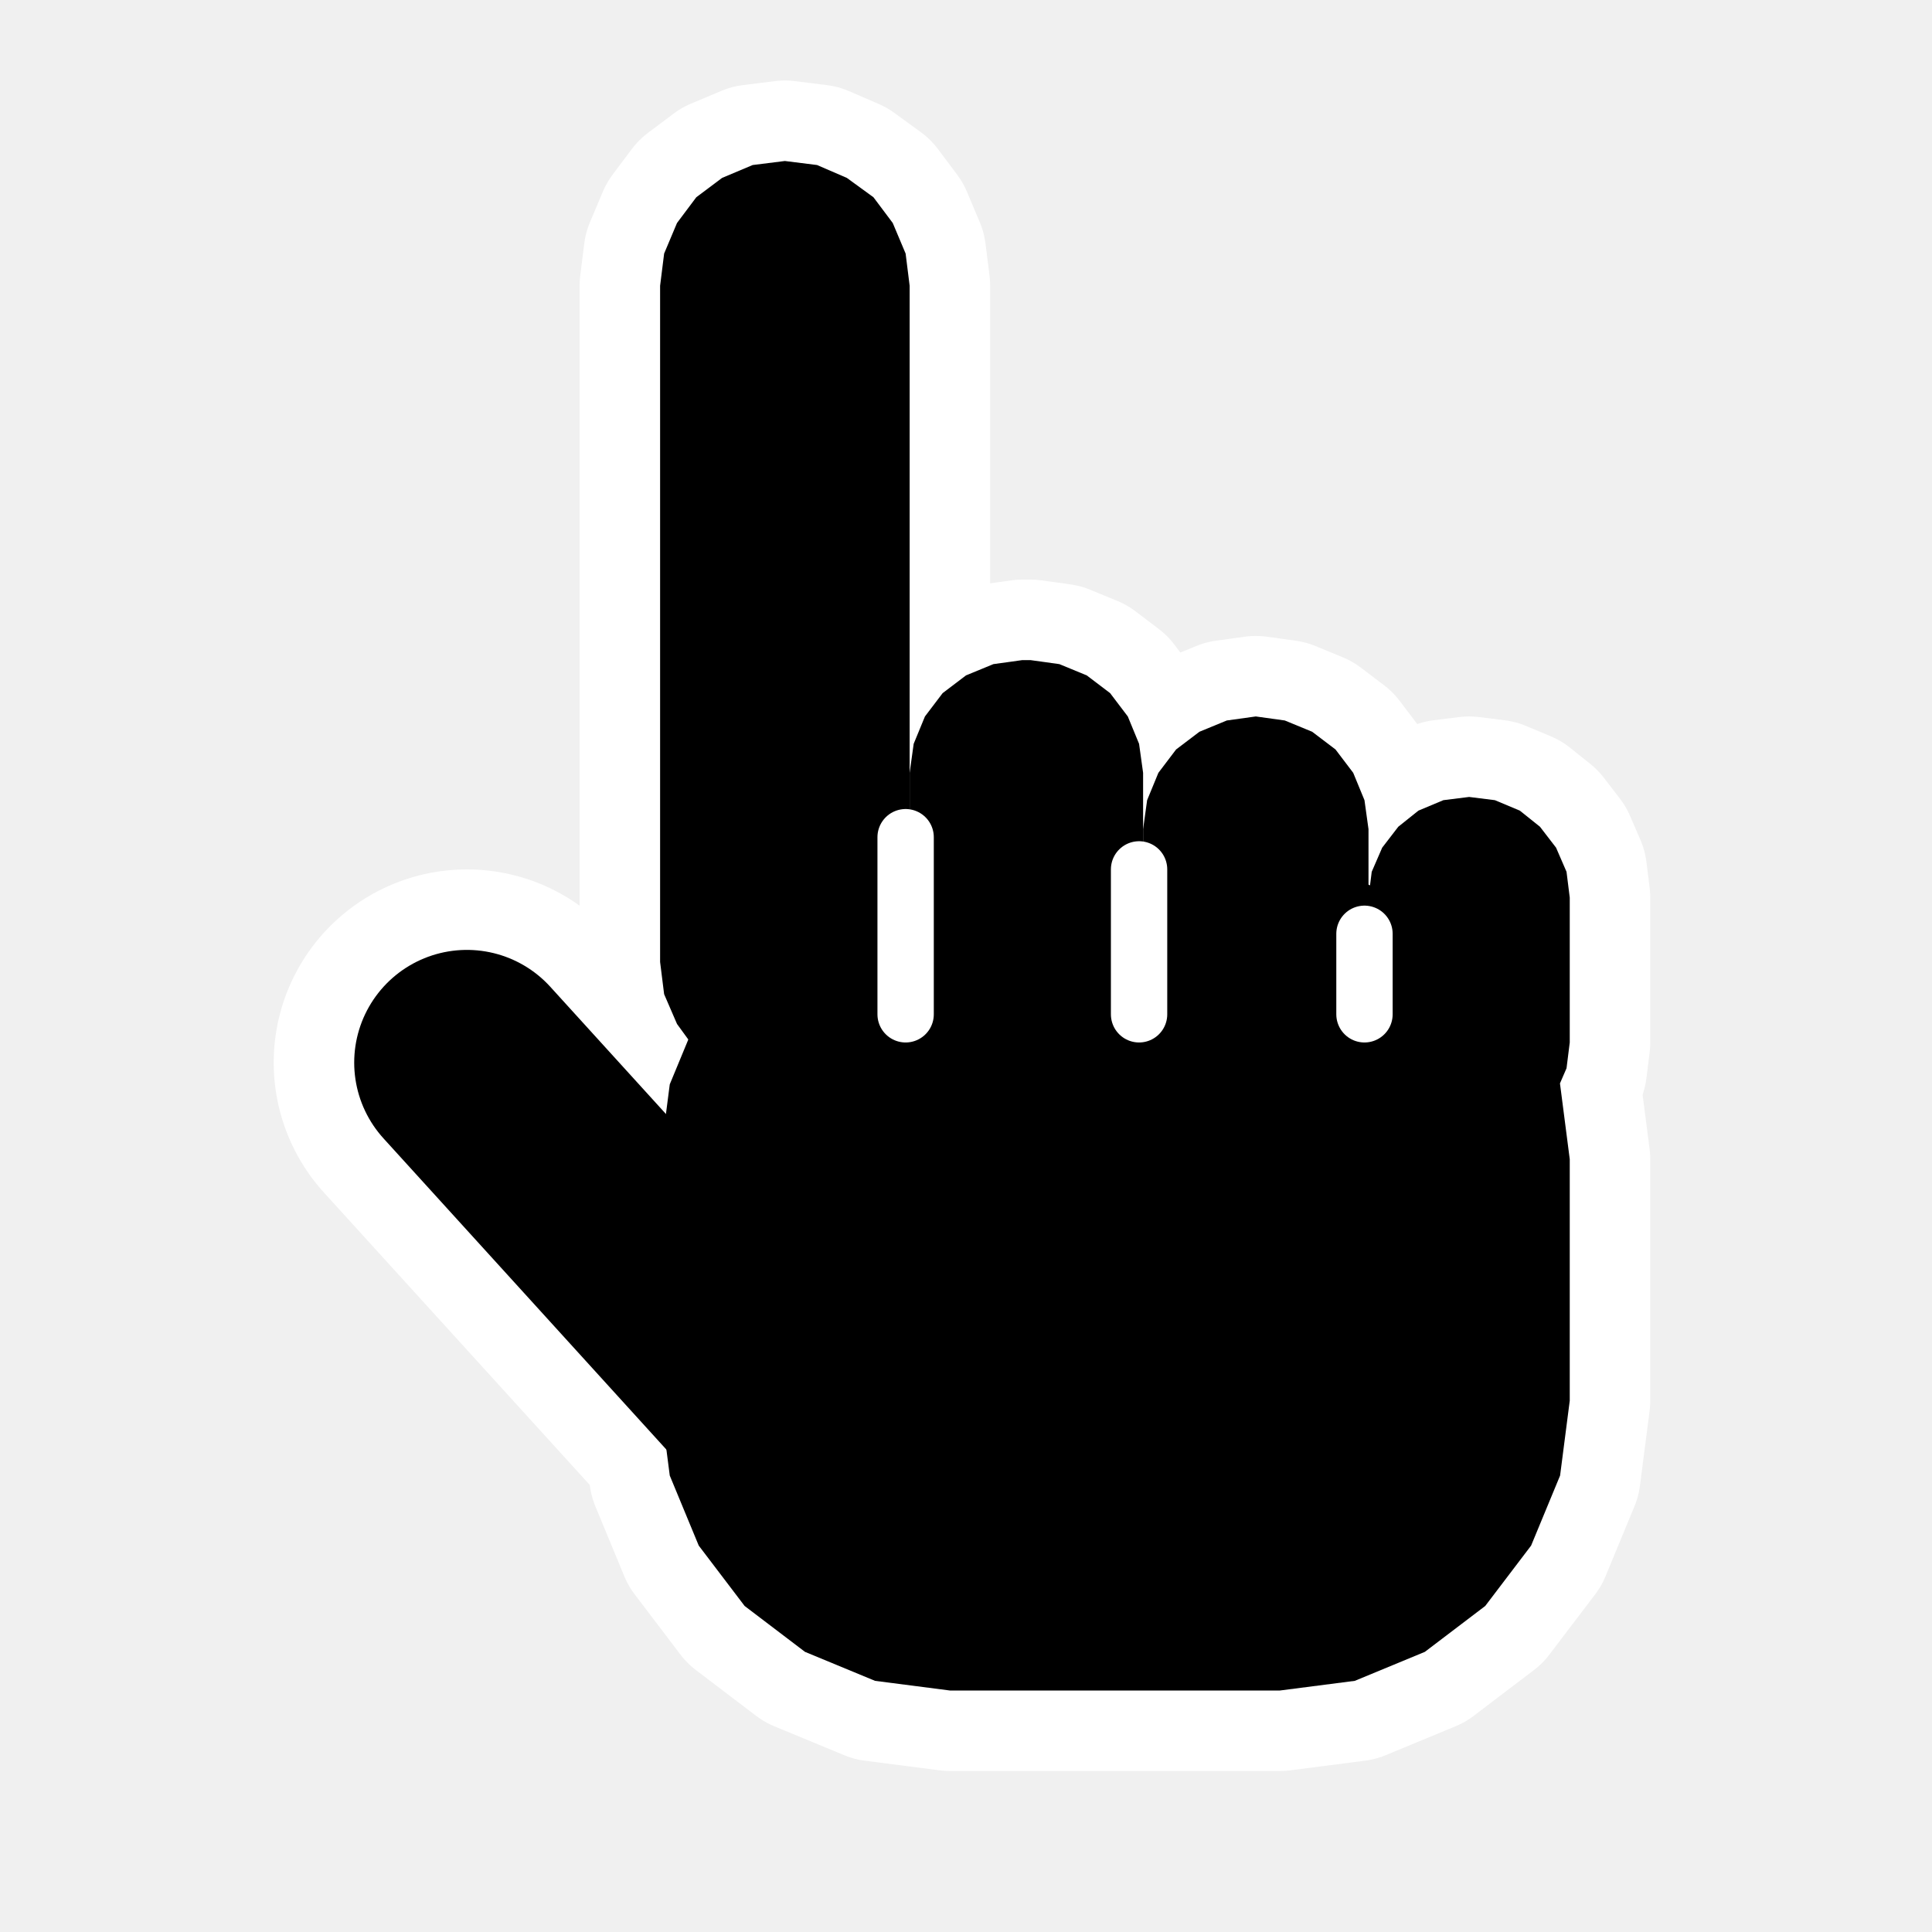
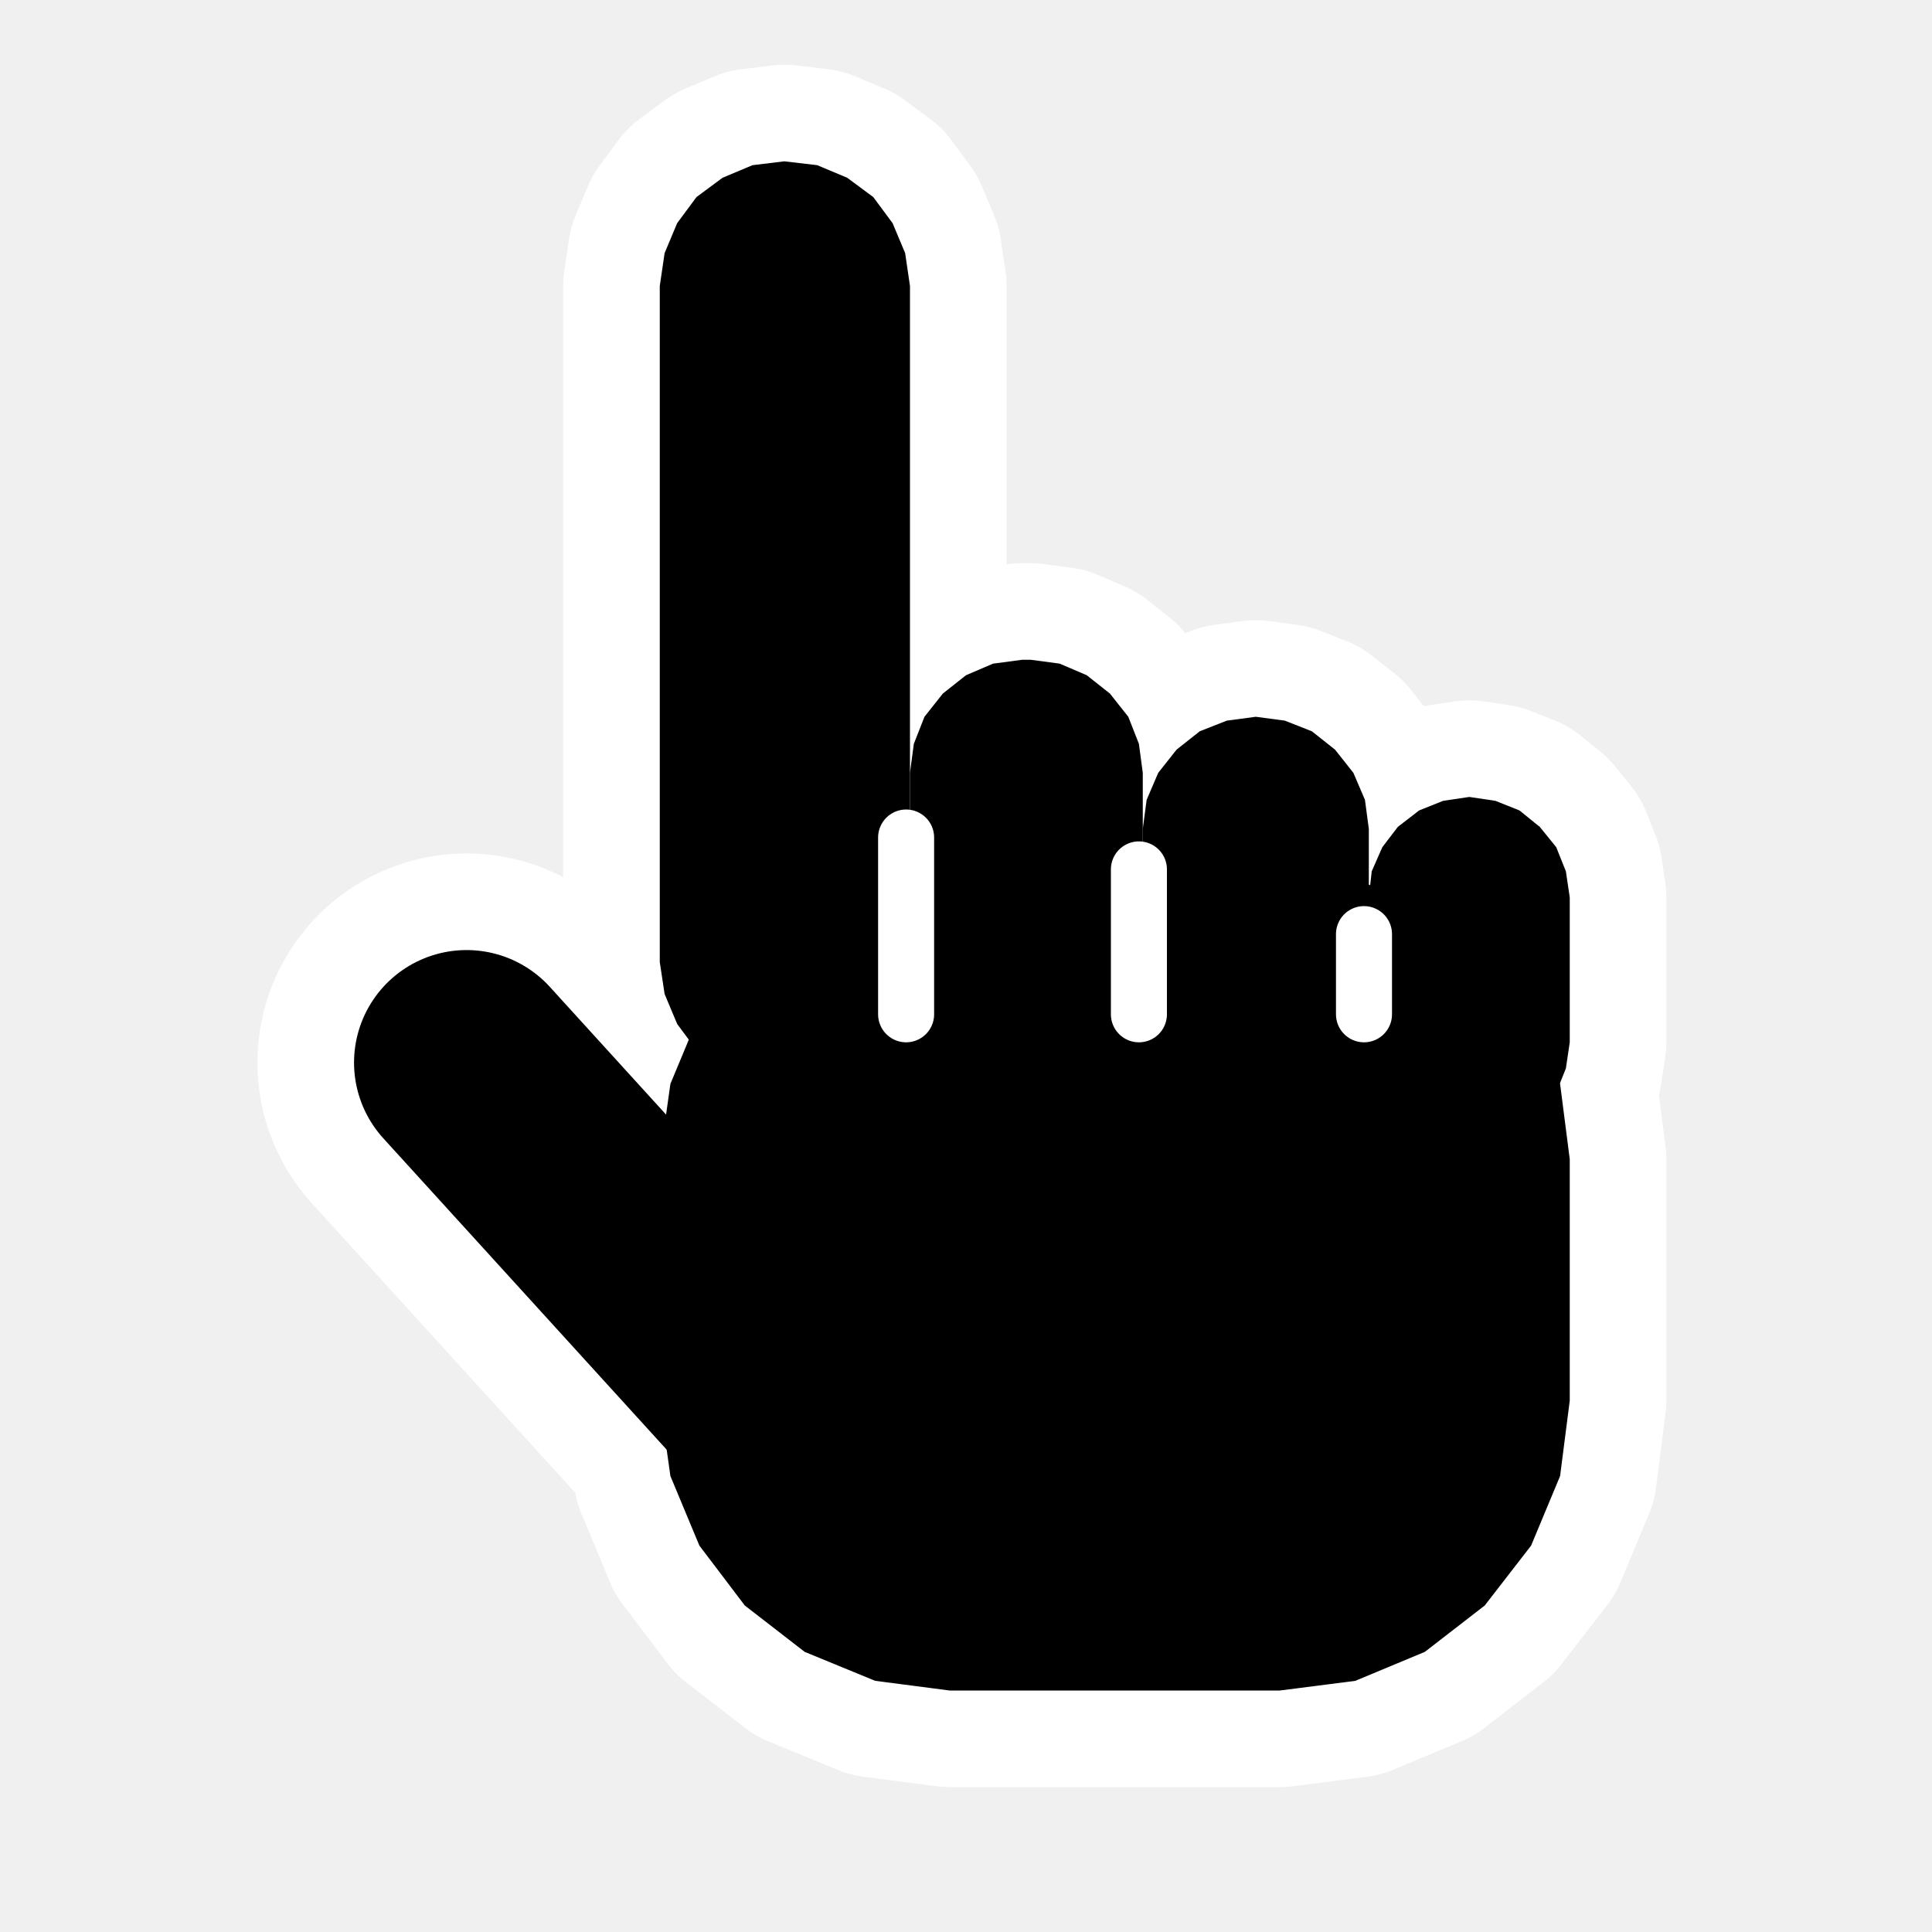
- <svg xmlns="http://www.w3.org/2000/svg" viewBox="0 0 24 24">
-   <path fill="#fff" stroke="#fff" stroke-width="2" stroke-linejoin="round" d="M9.75 2 L10.15 2.05 L10.52 2.21 L10.85 2.45 L11.09 2.77 L11.25 3.15 L11.3 3.55 L11.3 11.95 L11.25 12.35 L11.09 12.72 L10.85 13.05 L10.52 13.29 L10.15 13.45 L9.75 13.5 L9.75 13.5 L9.35 13.45 L8.97 13.29 L8.65 13.05 L8.41 12.72 L8.25 12.35 L8.2 11.95 L8.2 3.55 L8.25 3.15 L8.41 2.77 L8.65 2.45 L8.97 2.21 L9.35 2.05 L9.75 2 Z" />
-   <path fill="#fff" stroke="#fff" stroke-width="2" stroke-linejoin="round" d="M12.8 8.2 L13.16 8.25 L13.5 8.39 L13.79 8.61 L14.01 8.9 L14.15 9.24 L14.2 9.6 L14.2 12.3 L14.15 12.66 L14.01 13 L13.79 13.29 L13.5 13.51 L13.16 13.65 L12.8 13.7 L12.7 13.7 L12.34 13.65 L12 13.51 L11.71 13.29 L11.49 13 L11.35 12.66 L11.3 12.3 L11.3 9.6 L11.35 9.24 L11.49 8.9 L11.71 8.61 L12 8.39 L12.34 8.25 L12.7 8.2 Z" />
-   <path fill="#fff" stroke="#fff" stroke-width="2" stroke-linejoin="round" d="M15.6 8.9 L15.96 8.95 L16.3 9.09 L16.59 9.31 L16.81 9.6 L16.95 9.94 L17 10.3 L17 12.5 L16.95 12.86 L16.81 13.2 L16.59 13.49 L16.3 13.71 L15.96 13.85 L15.6 13.9 L15.6 13.9 L15.24 13.85 L14.9 13.71 L14.61 13.49 L14.39 13.2 L14.25 12.86 L14.2 12.5 L14.2 10.3 L14.25 9.94 L14.39 9.6 L14.61 9.31 L14.9 9.09 L15.24 8.95 L15.6 8.9 Z" />
-   <path fill="#fff" stroke="#fff" stroke-width="2" stroke-linejoin="round" d="M18.25 9.9 L18.57 9.94 L18.88 10.07 L19.13 10.27 L19.33 10.53 L19.46 10.83 L19.5 11.15 L19.5 12.95 L19.46 13.27 L19.33 13.57 L19.13 13.83 L18.88 14.03 L18.57 14.16 L18.25 14.2 L18.25 14.2 L17.93 14.16 L17.62 14.03 L17.37 13.83 L17.17 13.57 L17.04 13.27 L17 12.95 L17 11.15 L17.04 10.83 L17.17 10.53 L17.37 10.27 L17.62 10.07 L17.93 9.94 L18.25 9.9 Z" />
-   <path fill="#fff" stroke="#fff" stroke-width="2" stroke-linejoin="round" d="M15.9 10.8 L16.83 10.92 L17.7 11.28 L18.45 11.85 L19.02 12.6 L19.38 13.47 L19.5 14.4 L19.5 17.4 L19.38 18.33 L19.02 19.2 L18.45 19.95 L17.7 20.52 L16.83 20.88 L15.9 21 L11.8 21 L10.87 20.88 L10 20.52 L9.25 19.95 L8.68 19.2 L8.32 18.33 L8.2 17.4 L8.2 14.4 L8.32 13.47 L8.68 12.6 L9.25 11.85 L10 11.28 L10.87 10.92 L11.8 10.8 Z" />
-   <path fill="none" stroke="#fff" stroke-width="4.8" stroke-linecap="round" stroke-linejoin="round" d="M9.8 17.6 L5.8 13.2" />
-   <path fill="#000" d="M9.75 2 L10.15 2.05 L10.52 2.21 L10.85 2.45 L11.09 2.77 L11.25 3.15 L11.3 3.55 L11.3 11.95 L11.25 12.35 L11.09 12.72 L10.85 13.05 L10.52 13.29 L10.15 13.45 L9.75 13.5 L9.75 13.5 L9.35 13.45 L8.97 13.29 L8.65 13.05 L8.41 12.72 L8.25 12.35 L8.2 11.95 L8.2 3.55 L8.25 3.15 L8.41 2.77 L8.65 2.45 L8.97 2.21 L9.35 2.05 L9.75 2 Z" />
-   <path fill="#000" d="M12.8 8.2 L13.16 8.25 L13.5 8.39 L13.79 8.61 L14.01 8.9 L14.15 9.24 L14.2 9.6 L14.2 12.3 L14.15 12.66 L14.01 13 L13.79 13.29 L13.5 13.51 L13.16 13.65 L12.8 13.7 L12.7 13.7 L12.34 13.65 L12 13.51 L11.71 13.29 L11.49 13 L11.35 12.66 L11.3 12.3 L11.3 9.6 L11.35 9.24 L11.49 8.9 L11.71 8.61 L12 8.39 L12.34 8.25 L12.7 8.2 Z" />
-   <path fill="#000" d="M15.6 8.9 L15.96 8.95 L16.3 9.09 L16.59 9.31 L16.81 9.6 L16.95 9.94 L17 10.3 L17 12.5 L16.95 12.86 L16.81 13.2 L16.59 13.49 L16.3 13.71 L15.96 13.85 L15.6 13.9 L15.6 13.9 L15.24 13.85 L14.9 13.71 L14.61 13.49 L14.39 13.2 L14.25 12.86 L14.2 12.5 L14.2 10.3 L14.25 9.94 L14.39 9.6 L14.61 9.31 L14.9 9.09 L15.24 8.95 L15.6 8.9 Z" />
-   <path fill="#000" d="M18.25 9.9 L18.57 9.94 L18.88 10.07 L19.13 10.27 L19.33 10.53 L19.46 10.83 L19.5 11.15 L19.5 12.95 L19.46 13.27 L19.33 13.57 L19.13 13.83 L18.88 14.03 L18.57 14.16 L18.25 14.2 L18.25 14.2 L17.93 14.16 L17.62 14.03 L17.37 13.83 L17.17 13.57 L17.04 13.27 L17 12.95 L17 11.15 L17.04 10.83 L17.17 10.53 L17.37 10.27 L17.62 10.07 L17.93 9.94 L18.25 9.9 Z" />
-   <path fill="#000" d="M15.9 10.8 L16.83 10.92 L17.7 11.28 L18.45 11.85 L19.02 12.6 L19.38 13.47 L19.5 14.4 L19.5 17.4 L19.38 18.33 L19.02 19.2 L18.45 19.95 L17.7 20.52 L16.83 20.88 L15.9 21 L11.8 21 L10.87 20.88 L10 20.52 L9.25 19.95 L8.68 19.2 L8.32 18.33 L8.2 17.4 L8.2 14.4 L8.32 13.47 L8.68 12.6 L9.25 11.85 L10 11.28 L10.87 10.92 L11.8 10.8 Z" />
-   <path fill="none" stroke="#000" stroke-width="2.8" stroke-linecap="round" stroke-linejoin="round" d="M9.8 17.6 L5.8 13.2" />
-   <path fill="none" stroke="#fff" stroke-width="0.7" stroke-linecap="round" d="M11.25 10.4 L11.25 12.6" />
-   <path fill="none" stroke="#fff" stroke-width="0.7" stroke-linecap="round" d="M14.15 10.8 L14.15 12.6" />
-   <path fill="none" stroke="#fff" stroke-width="0.7" stroke-linecap="round" d="M16.95 11.6 L16.95 12.6" />
+ <svg xmlns="http://www.w3.org/2000/svg" viewBox="0 0 20 20">
+   <path fill="#fff" stroke="#fff" stroke-width="2" stroke-linejoin="round" d="M8.12 1.67 L8.46 1.71 L8.77 1.84 L9.04 2.04 L9.24 2.31 L9.37 2.62 L9.42 2.96 L9.42 9.96 L9.37 10.29 L9.24 10.6 L9.04 10.87 L8.77 11.08 L8.46 11.21 L8.12 11.25 L8.12 11.25 L7.79 11.21 L7.48 11.08 L7.21 10.87 L7.01 10.6 L6.88 10.29 L6.83 9.96 L6.83 2.96 L6.88 2.62 L7.01 2.31 L7.21 2.04 L7.48 1.84 L7.79 1.71 L8.12 1.67 Z" />
+   <path fill="#fff" stroke="#fff" stroke-width="2" stroke-linejoin="round" d="M10.67 6.83 L10.97 6.87 L11.25 6.99 L11.49 7.18 L11.68 7.42 L11.79 7.7 L11.83 8 L11.83 10.25 L11.79 10.55 L11.68 10.83 L11.49 11.07 L11.25 11.26 L10.97 11.38 L10.67 11.42 L10.58 11.42 L10.28 11.38 L10 11.26 L9.76 11.07 L9.57 10.83 L9.46 10.55 L9.42 10.25 L9.42 8 L9.46 7.7 L9.57 7.42 L9.76 7.18 L10 6.99 L10.28 6.87 L10.58 6.83 Z" />
+   <path fill="#fff" stroke="#fff" stroke-width="2" stroke-linejoin="round" d="M13 7.42 L13.3 7.46 L13.58 7.57 L13.82 7.76 L14.01 8 L14.13 8.28 L14.17 8.58 L14.17 10.42 L14.13 10.72 L14.01 11 L13.82 11.24 L13.58 11.43 L13.3 11.54 L13 11.58 L13 11.58 L12.7 11.54 L12.42 11.43 L12.18 11.24 L11.99 11 L11.87 10.72 L11.83 10.42 L11.83 8.58 L11.87 8.28 L11.99 8 L12.18 7.76 L12.42 7.57 L12.7 7.46 L13 7.42 Z" />
+   <path fill="#fff" stroke="#fff" stroke-width="2" stroke-linejoin="round" d="M15.21 8.25 L15.48 8.29 L15.73 8.39 L15.94 8.56 L16.11 8.77 L16.21 9.02 L16.25 9.29 L16.25 10.79 L16.21 11.06 L16.11 11.31 L15.94 11.53 L15.73 11.69 L15.48 11.8 L15.21 11.83 L15.21 11.83 L14.94 11.8 L14.69 11.69 L14.47 11.53 L14.31 11.31 L14.2 11.06 L14.17 10.79 L14.17 9.29 L14.2 9.02 L14.31 8.77 L14.47 8.56 L14.69 8.39 L14.94 8.29 L15.21 8.25 Z" />
+   <path fill="#fff" stroke="#fff" stroke-width="2" stroke-linejoin="round" d="M13.25 9 L14.03 9.1 L14.75 9.4 L15.37 9.88 L15.85 10.5 L16.15 11.22 L16.25 12 L16.25 14.5 L16.15 15.28 L15.85 16 L15.37 16.62 L14.75 17.1 L14.03 17.4 L13.25 17.5 L9.83 17.5 L9.06 17.4 L8.33 17.1 L7.71 16.62 L7.24 16 L6.94 15.28 L6.83 14.5 L6.83 12 L6.94 11.22 L7.24 10.5 L7.71 9.88 L8.33 9.4 L9.06 9.1 L9.83 9 Z" />
+   <path fill="none" stroke="#fff" stroke-width="4.33" stroke-linecap="round" stroke-linejoin="round" d="M8.17 14.67 L4.83 11" />
+   <path fill="#000" d="M8.12 1.67 L8.46 1.71 L8.77 1.84 L9.04 2.04 L9.24 2.31 L9.37 2.62 L9.42 2.96 L9.42 9.96 L9.37 10.29 L9.24 10.6 L9.04 10.87 L8.77 11.08 L8.46 11.21 L8.12 11.25 L8.12 11.25 L7.79 11.21 L7.48 11.08 L7.21 10.87 L7.01 10.6 L6.88 10.29 L6.83 9.96 L6.83 2.96 L6.88 2.62 L7.01 2.31 L7.21 2.04 L7.48 1.84 L7.79 1.71 L8.12 1.67 Z" />
+   <path fill="#000" d="M10.67 6.83 L10.97 6.87 L11.25 6.99 L11.49 7.18 L11.68 7.42 L11.79 7.7 L11.83 8 L11.83 10.25 L11.79 10.55 L11.68 10.83 L11.49 11.07 L11.25 11.26 L10.97 11.38 L10.67 11.42 L10.58 11.42 L10.28 11.38 L10 11.26 L9.76 11.07 L9.57 10.83 L9.46 10.55 L9.42 10.25 L9.42 8 L9.46 7.7 L9.57 7.42 L9.76 7.18 L10 6.99 L10.28 6.87 L10.58 6.83 Z" />
+   <path fill="#000" d="M13 7.42 L13.3 7.46 L13.58 7.57 L13.82 7.76 L14.01 8 L14.13 8.28 L14.17 8.58 L14.17 10.42 L14.13 10.72 L14.01 11 L13.82 11.24 L13.58 11.43 L13.3 11.54 L13 11.58 L13 11.58 L12.7 11.54 L12.42 11.43 L12.18 11.24 L11.99 11 L11.87 10.72 L11.83 10.42 L11.83 8.58 L11.87 8.28 L11.99 8 L12.18 7.76 L12.42 7.57 L12.7 7.46 L13 7.42 Z" />
+   <path fill="#000" d="M15.21 8.25 L15.48 8.29 L15.73 8.39 L15.94 8.56 L16.11 8.77 L16.21 9.02 L16.25 9.29 L16.25 10.79 L16.21 11.06 L16.11 11.31 L15.94 11.53 L15.73 11.69 L15.48 11.8 L15.21 11.83 L15.21 11.83 L14.94 11.8 L14.69 11.69 L14.47 11.53 L14.31 11.31 L14.2 11.06 L14.17 10.79 L14.17 9.29 L14.2 9.02 L14.31 8.77 L14.47 8.56 L14.69 8.39 L14.94 8.29 L15.21 8.25 Z" />
+   <path fill="#000" d="M13.25 9 L14.03 9.1 L14.75 9.4 L15.37 9.88 L15.85 10.5 L16.15 11.22 L16.25 12 L16.25 14.5 L16.15 15.28 L15.85 16 L15.37 16.62 L14.75 17.1 L14.03 17.4 L13.25 17.5 L9.83 17.5 L9.06 17.4 L8.33 17.1 L7.71 16.62 L7.24 16 L6.94 15.28 L6.83 14.5 L6.83 12 L6.94 11.22 L7.24 10.5 L7.71 9.88 L8.33 9.4 L9.06 9.1 L9.83 9 Z" />
+   <path fill="none" stroke="#000" stroke-width="2.33" stroke-linecap="round" stroke-linejoin="round" d="M8.17 14.67 L4.83 11" />
+   <path fill="none" stroke="#fff" stroke-width="0.58" stroke-linecap="round" d="M9.38 8.67 L9.38 10.5" />
+   <path fill="none" stroke="#fff" stroke-width="0.58" stroke-linecap="round" d="M11.79 9 L11.79 10.5" />
+   <path fill="none" stroke="#fff" stroke-width="0.58" stroke-linecap="round" d="M14.12 9.67 L14.12 10.5" />
</svg>
